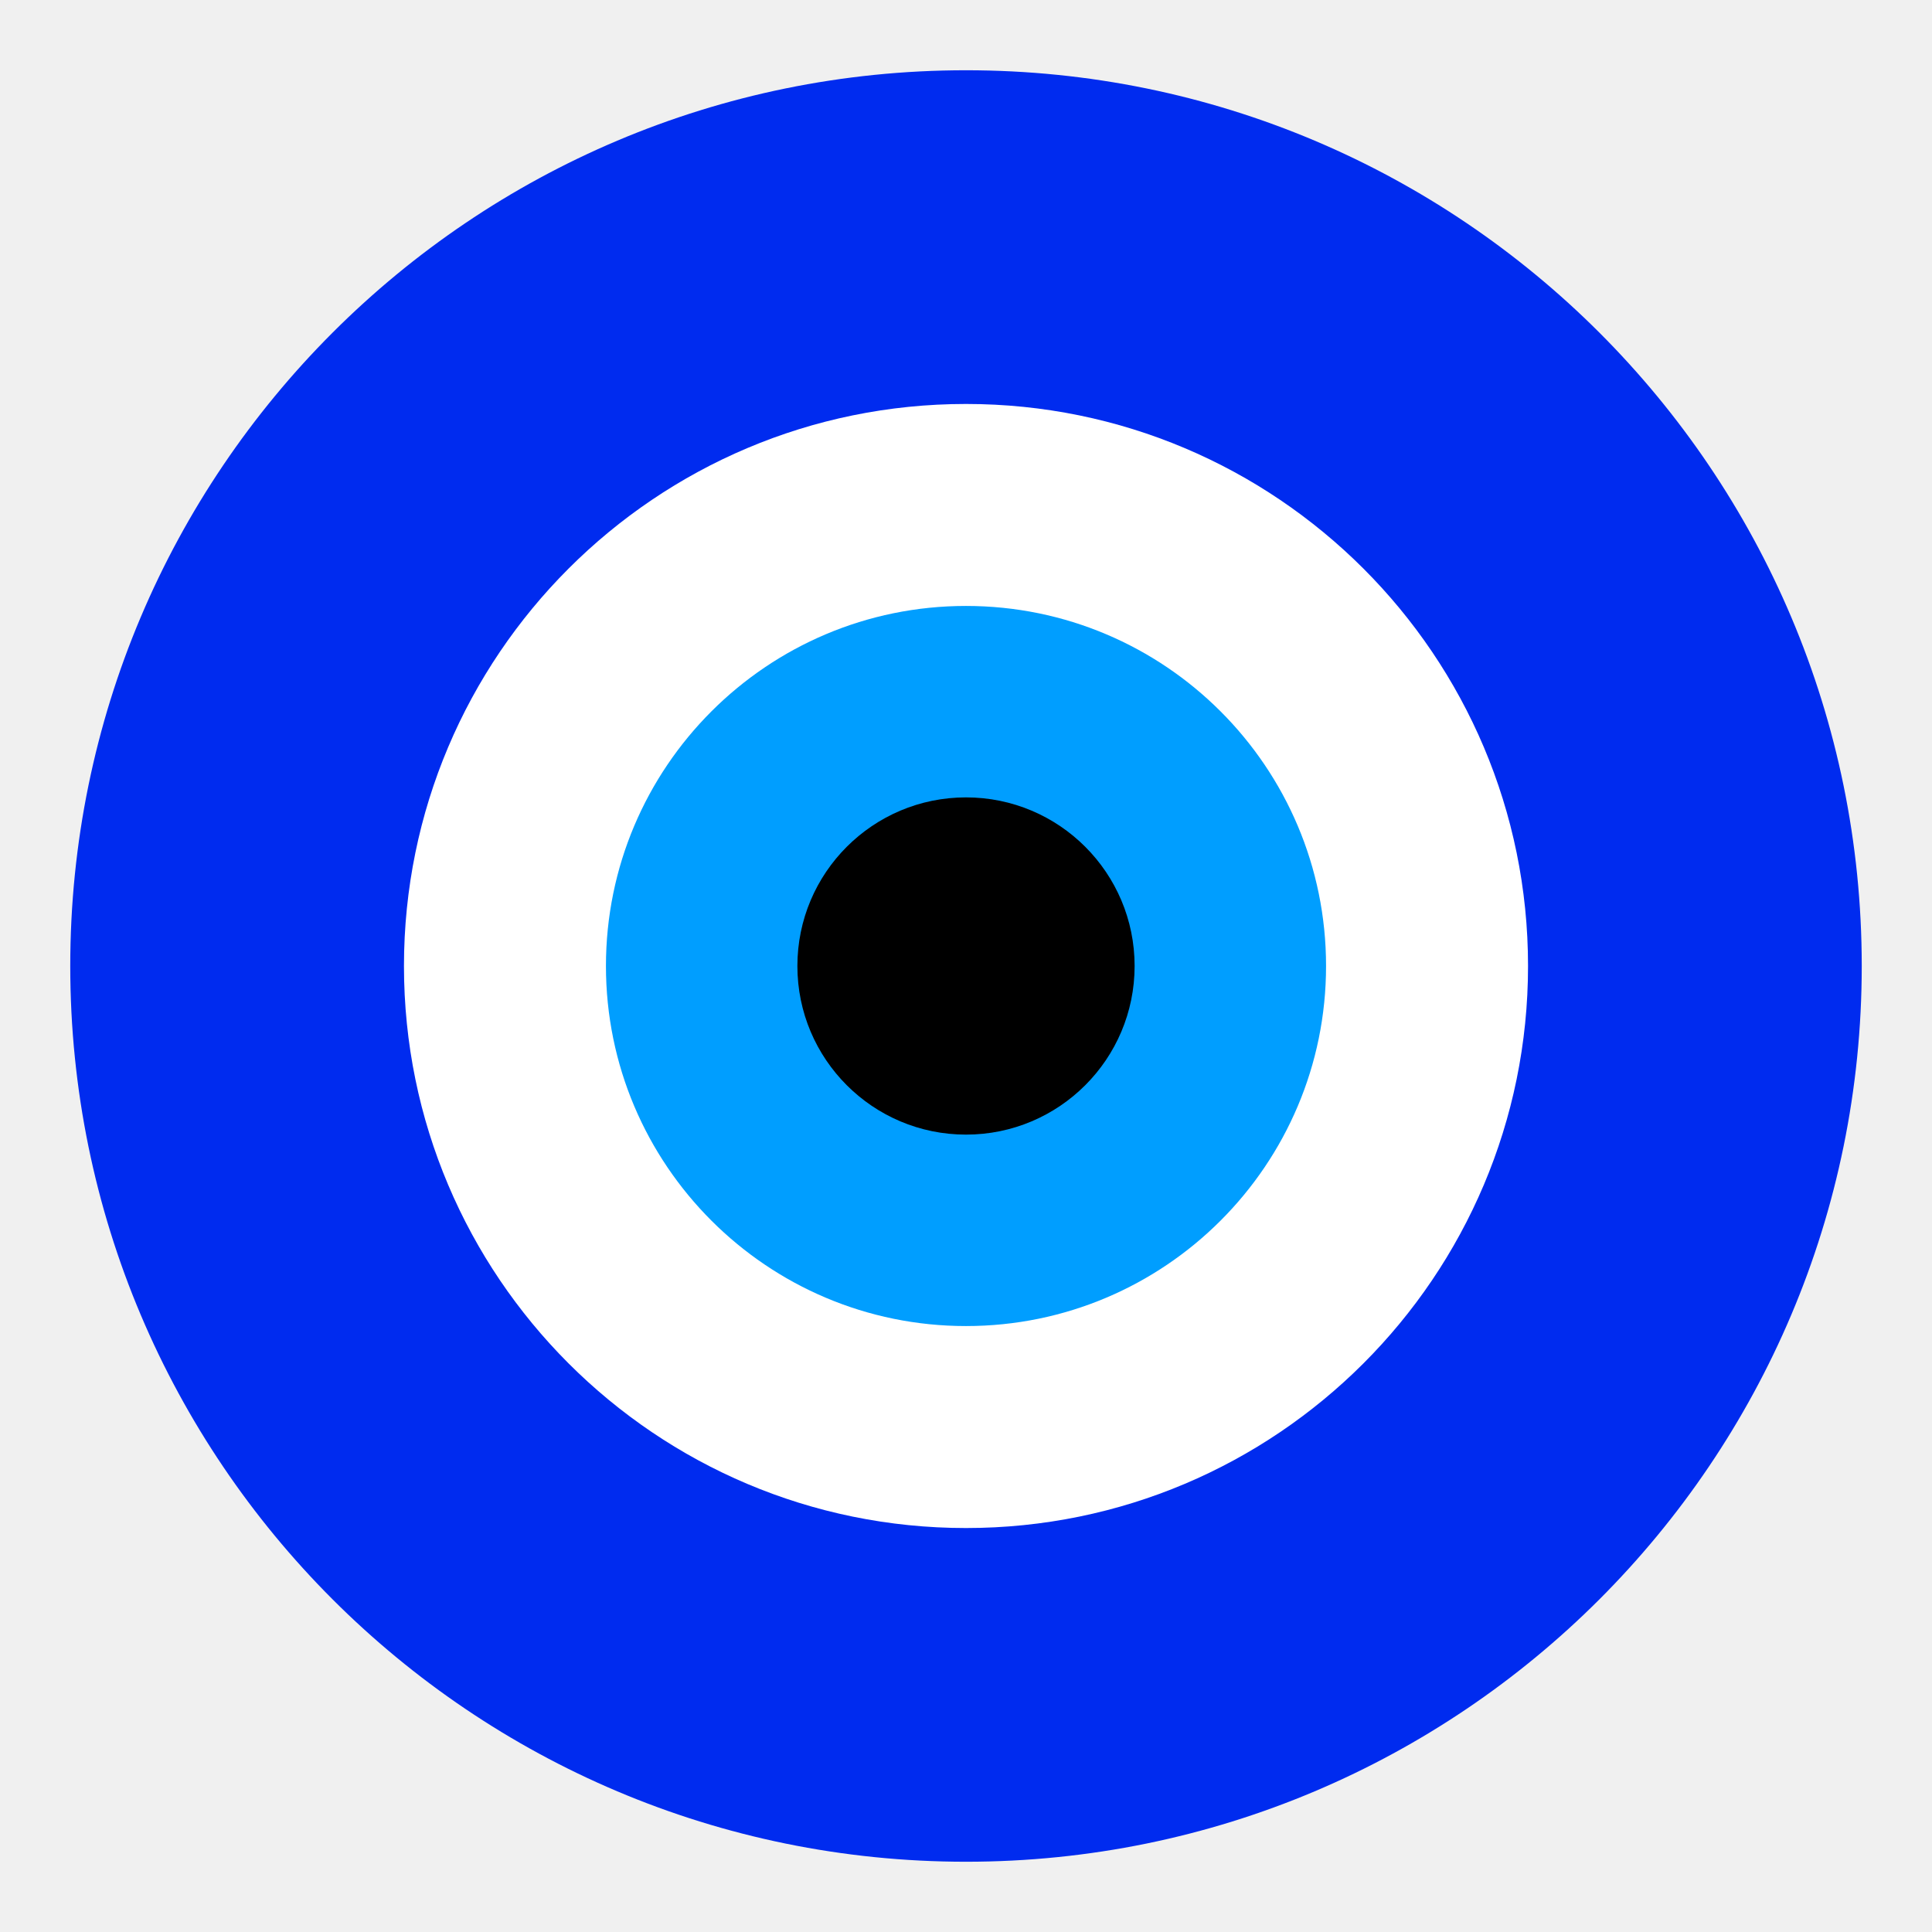
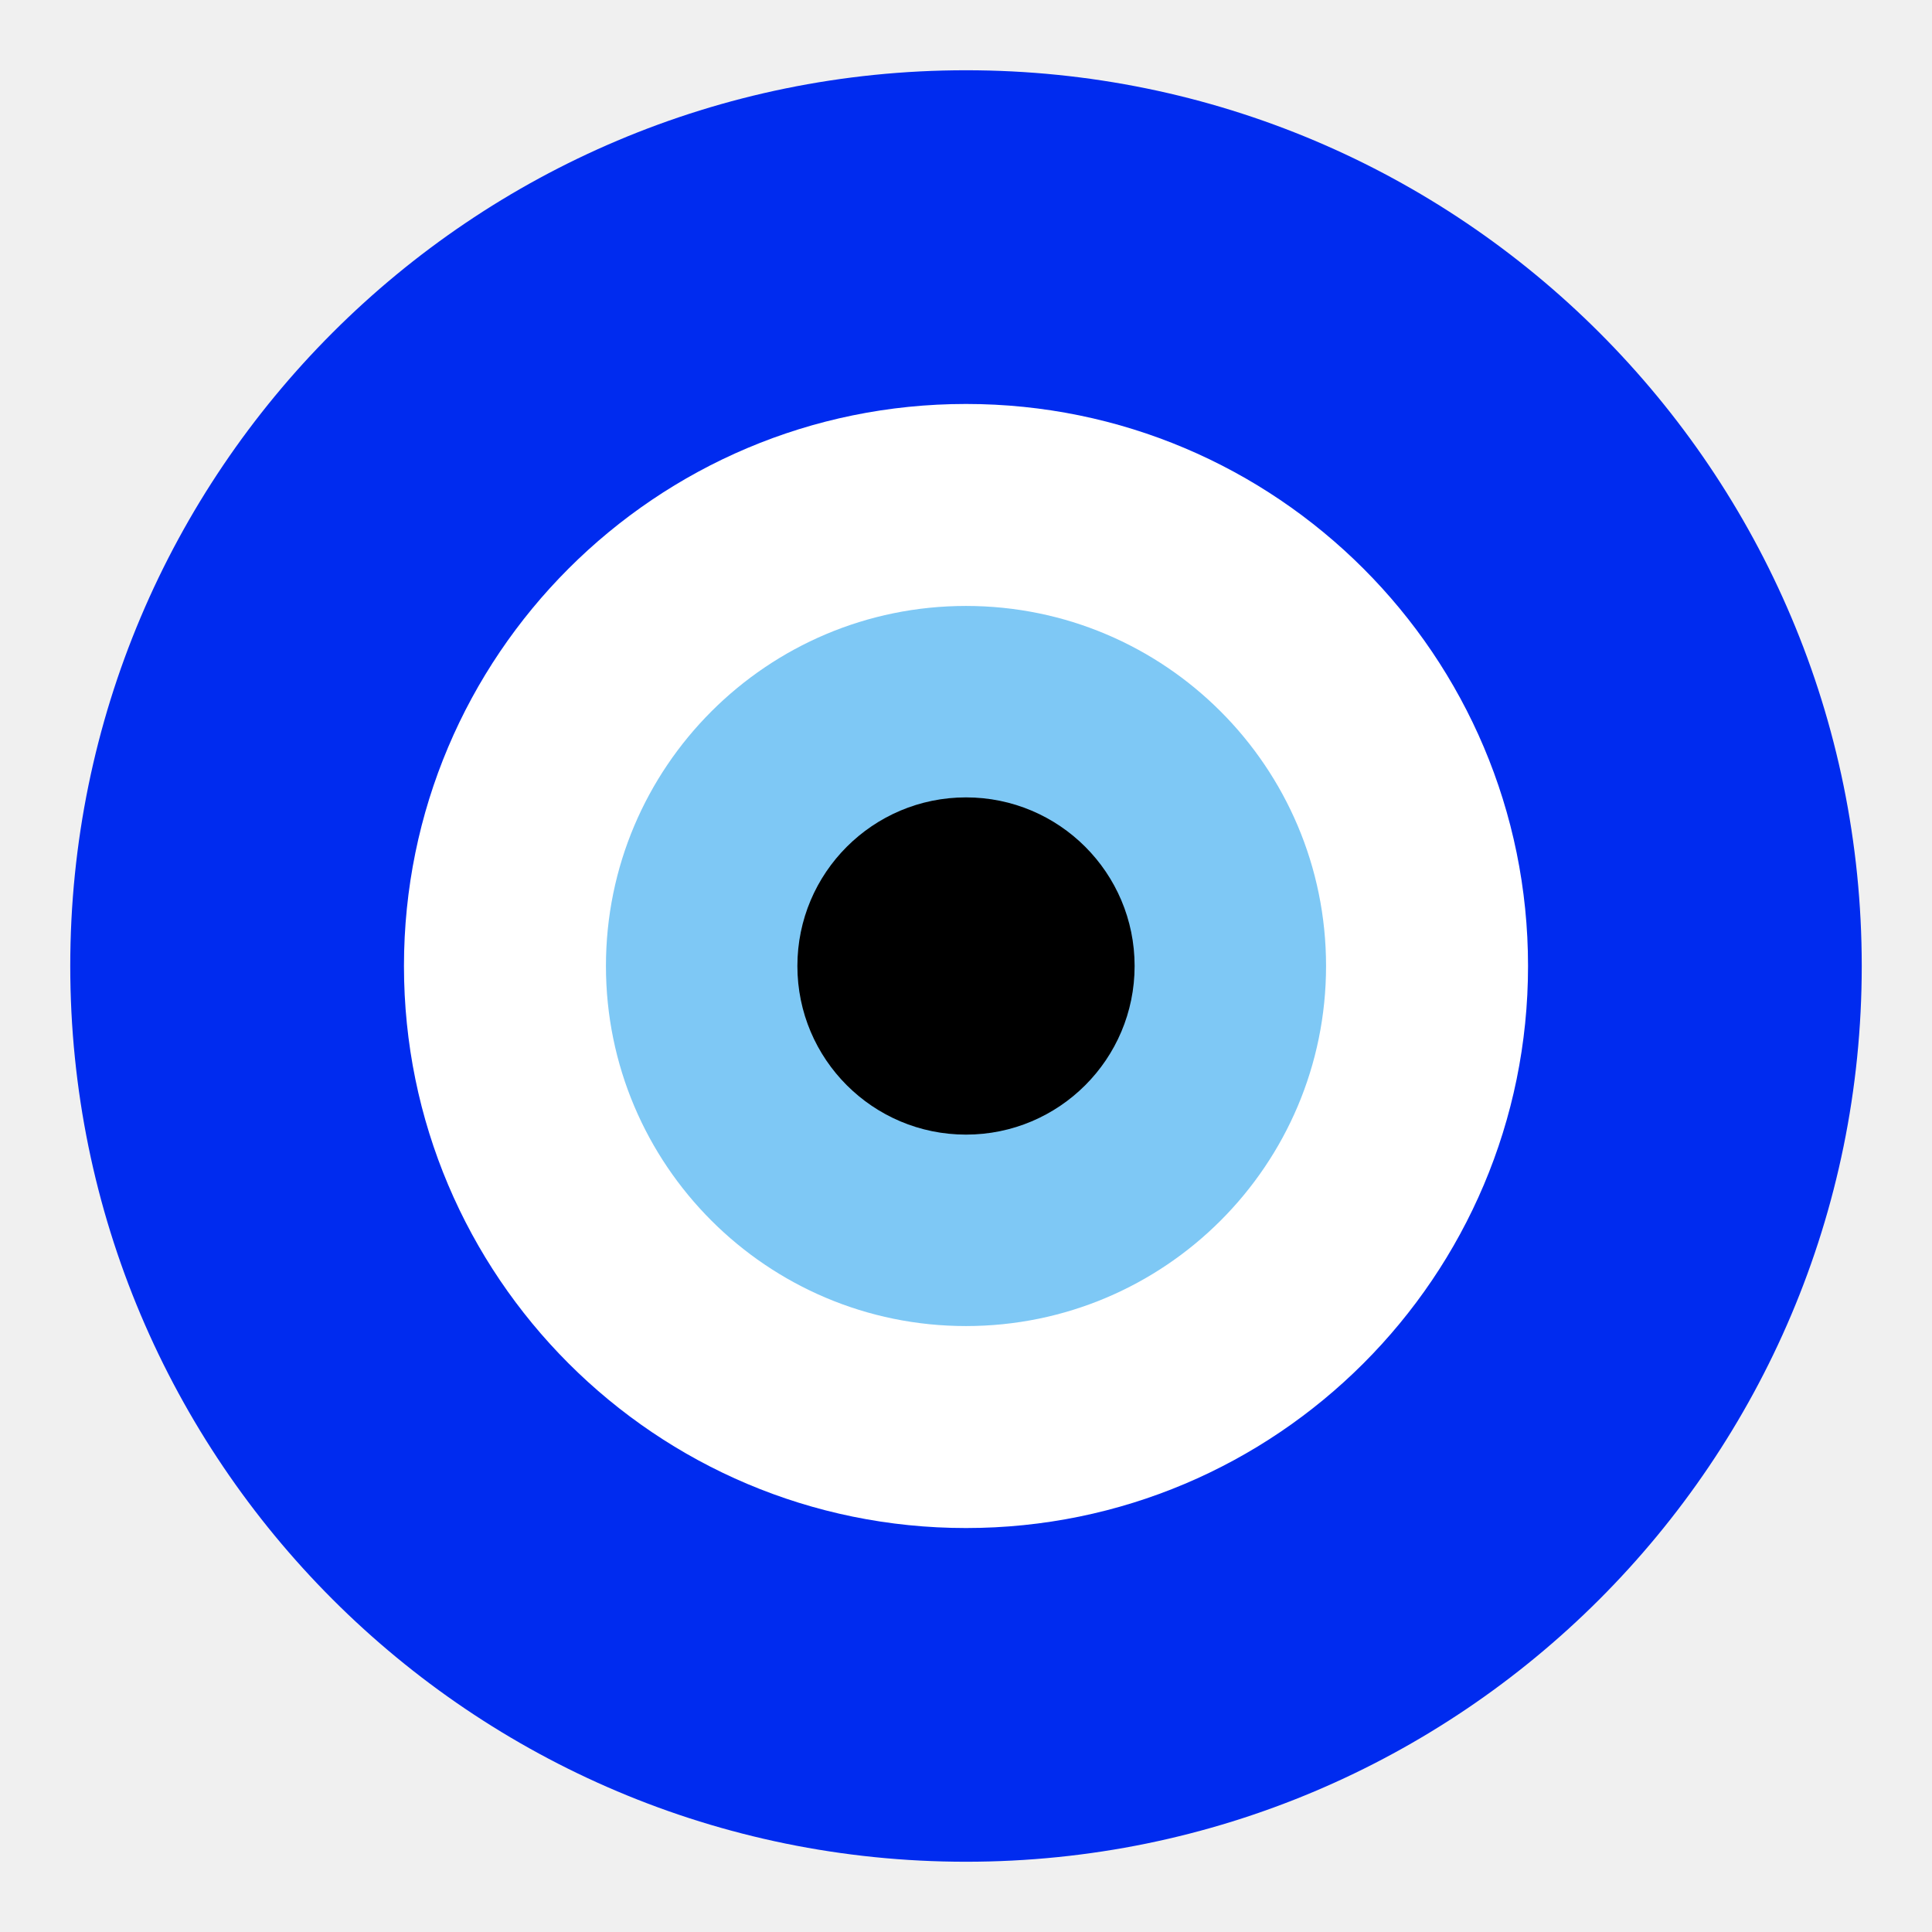
<svg xmlns="http://www.w3.org/2000/svg" viewBox="0 0 1100 1100">
  <circle cx="550" cy="550" r="510" fill="#002BEF" />
  <circle cx="550" cy="550" r="320" fill="#FFFFFF" />
-   <circle cx="550" cy="550" r="205" fill="#009EFF" />
+   <circle cx="550" cy="550" r="205" fill="#7EC8F5" />
  <circle cx="550" cy="550" r="96" fill="#000000" />
</svg>
